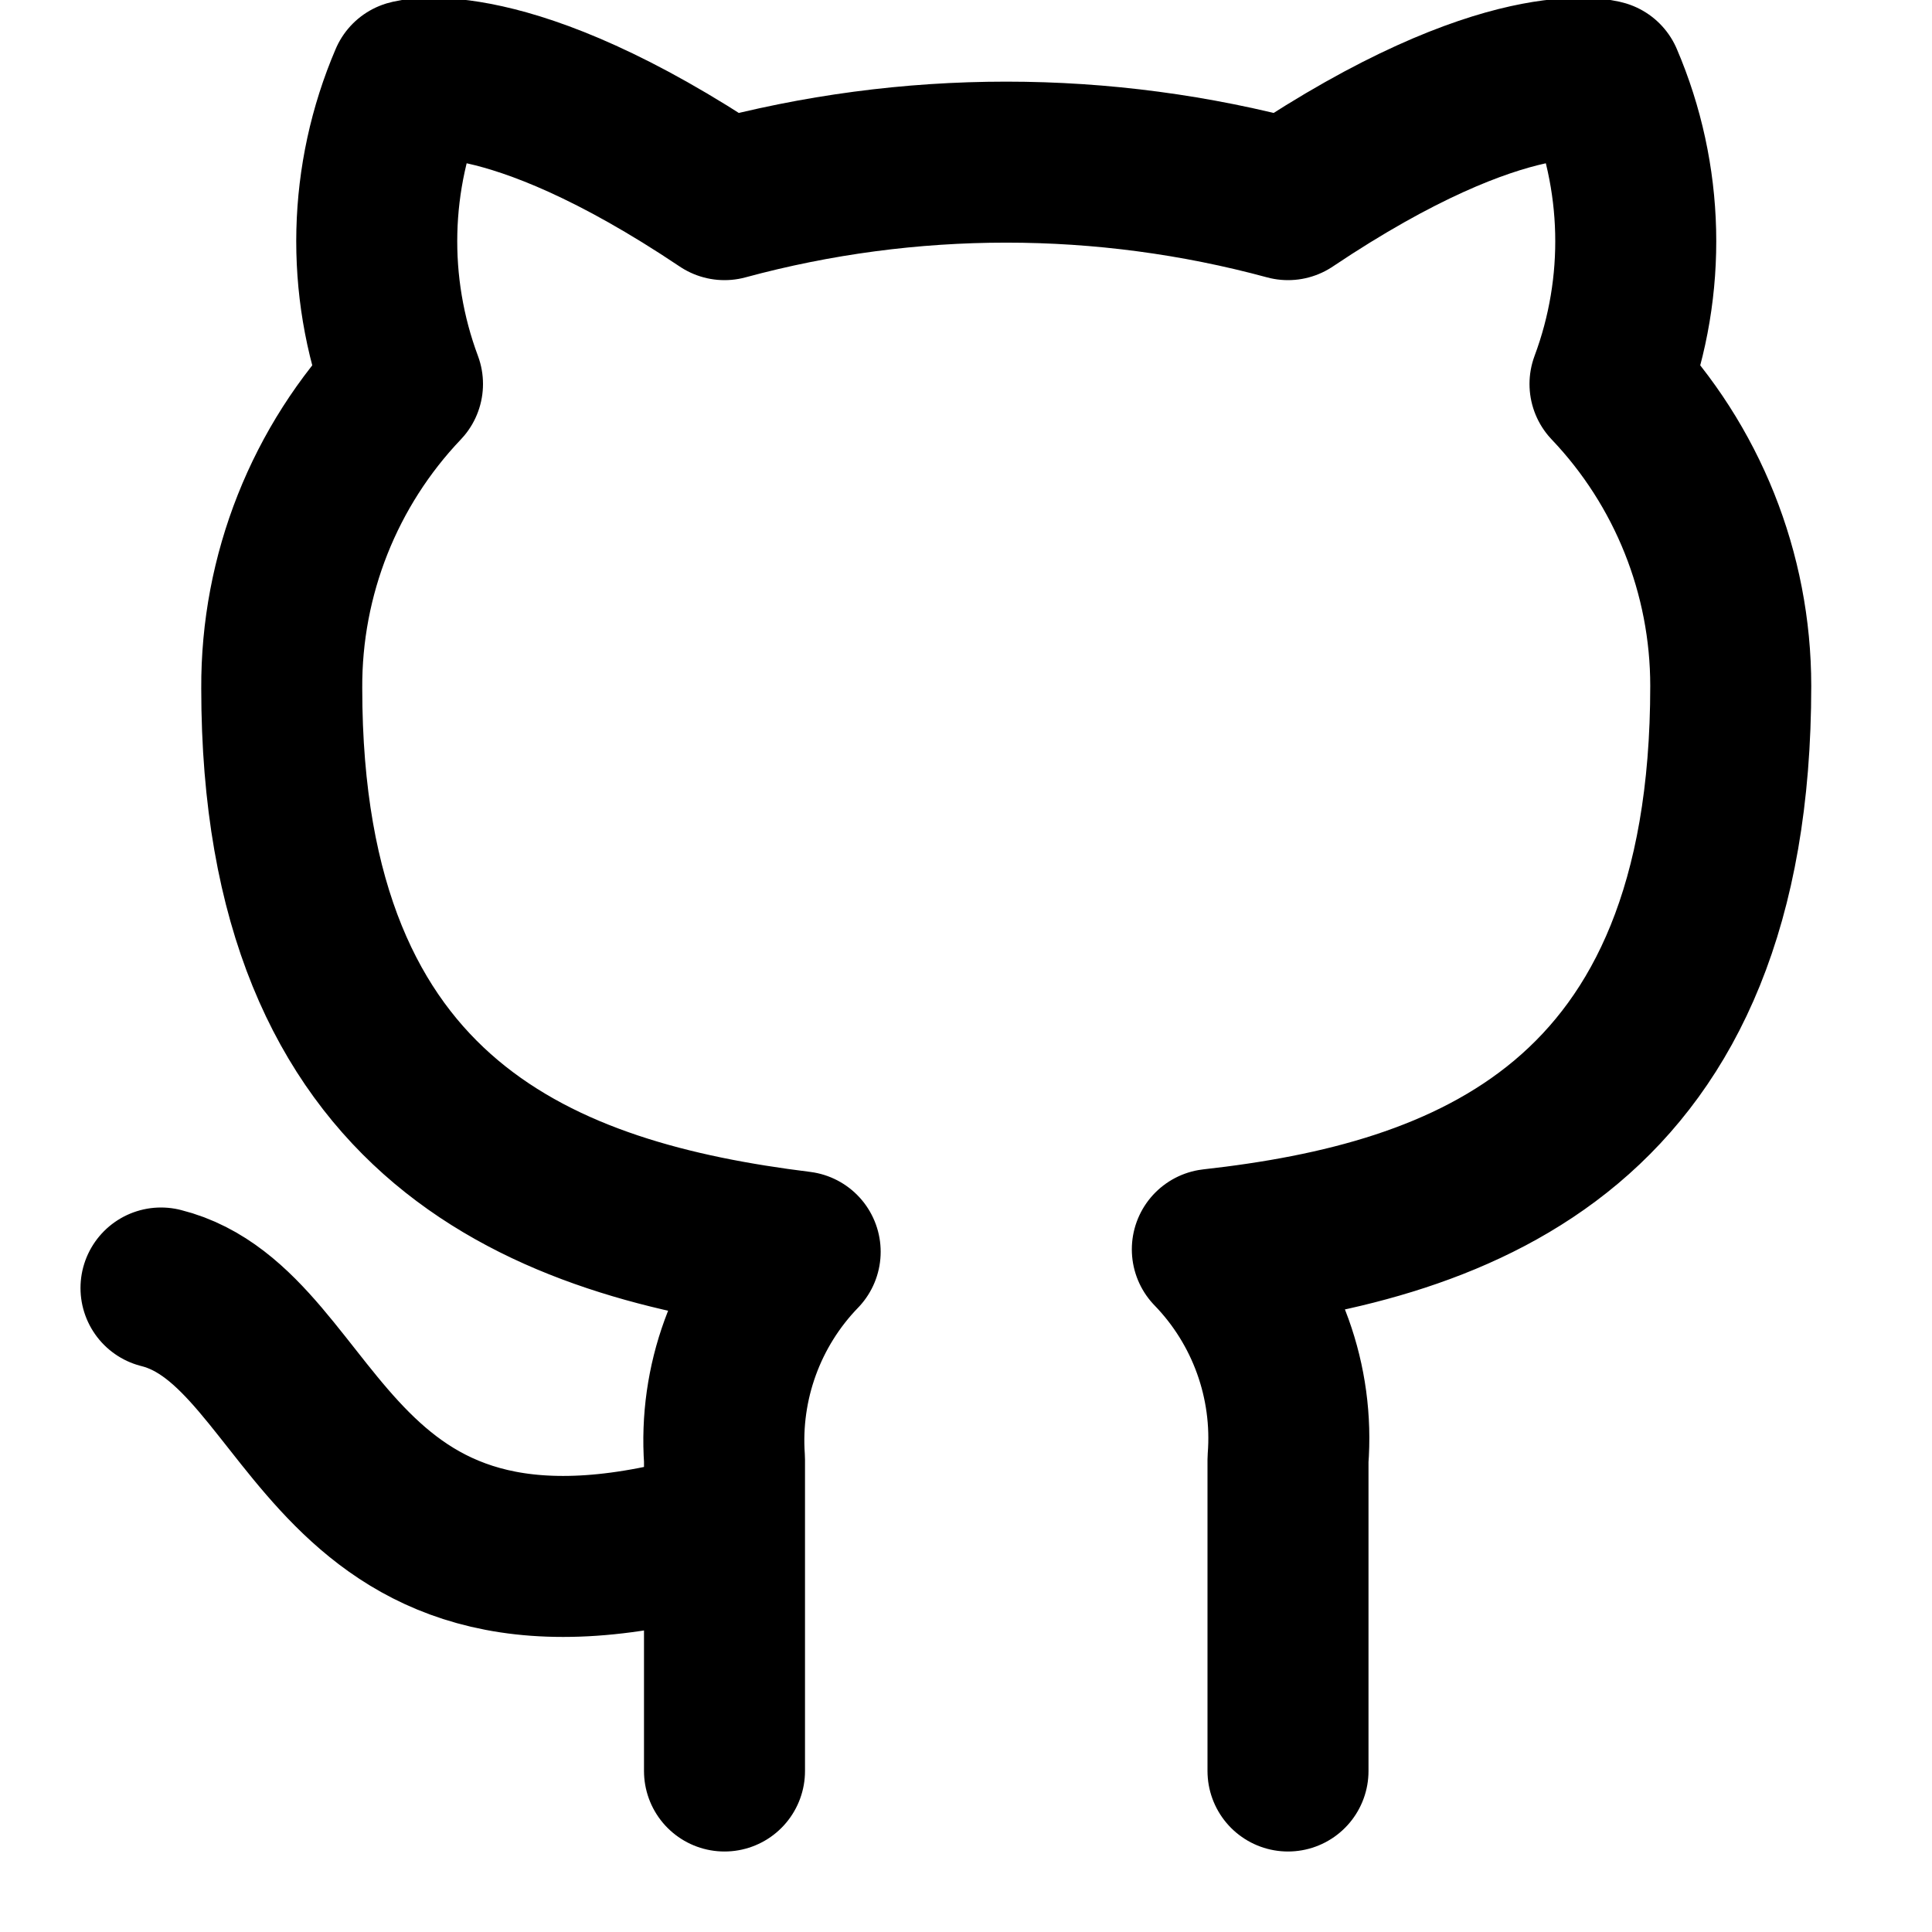
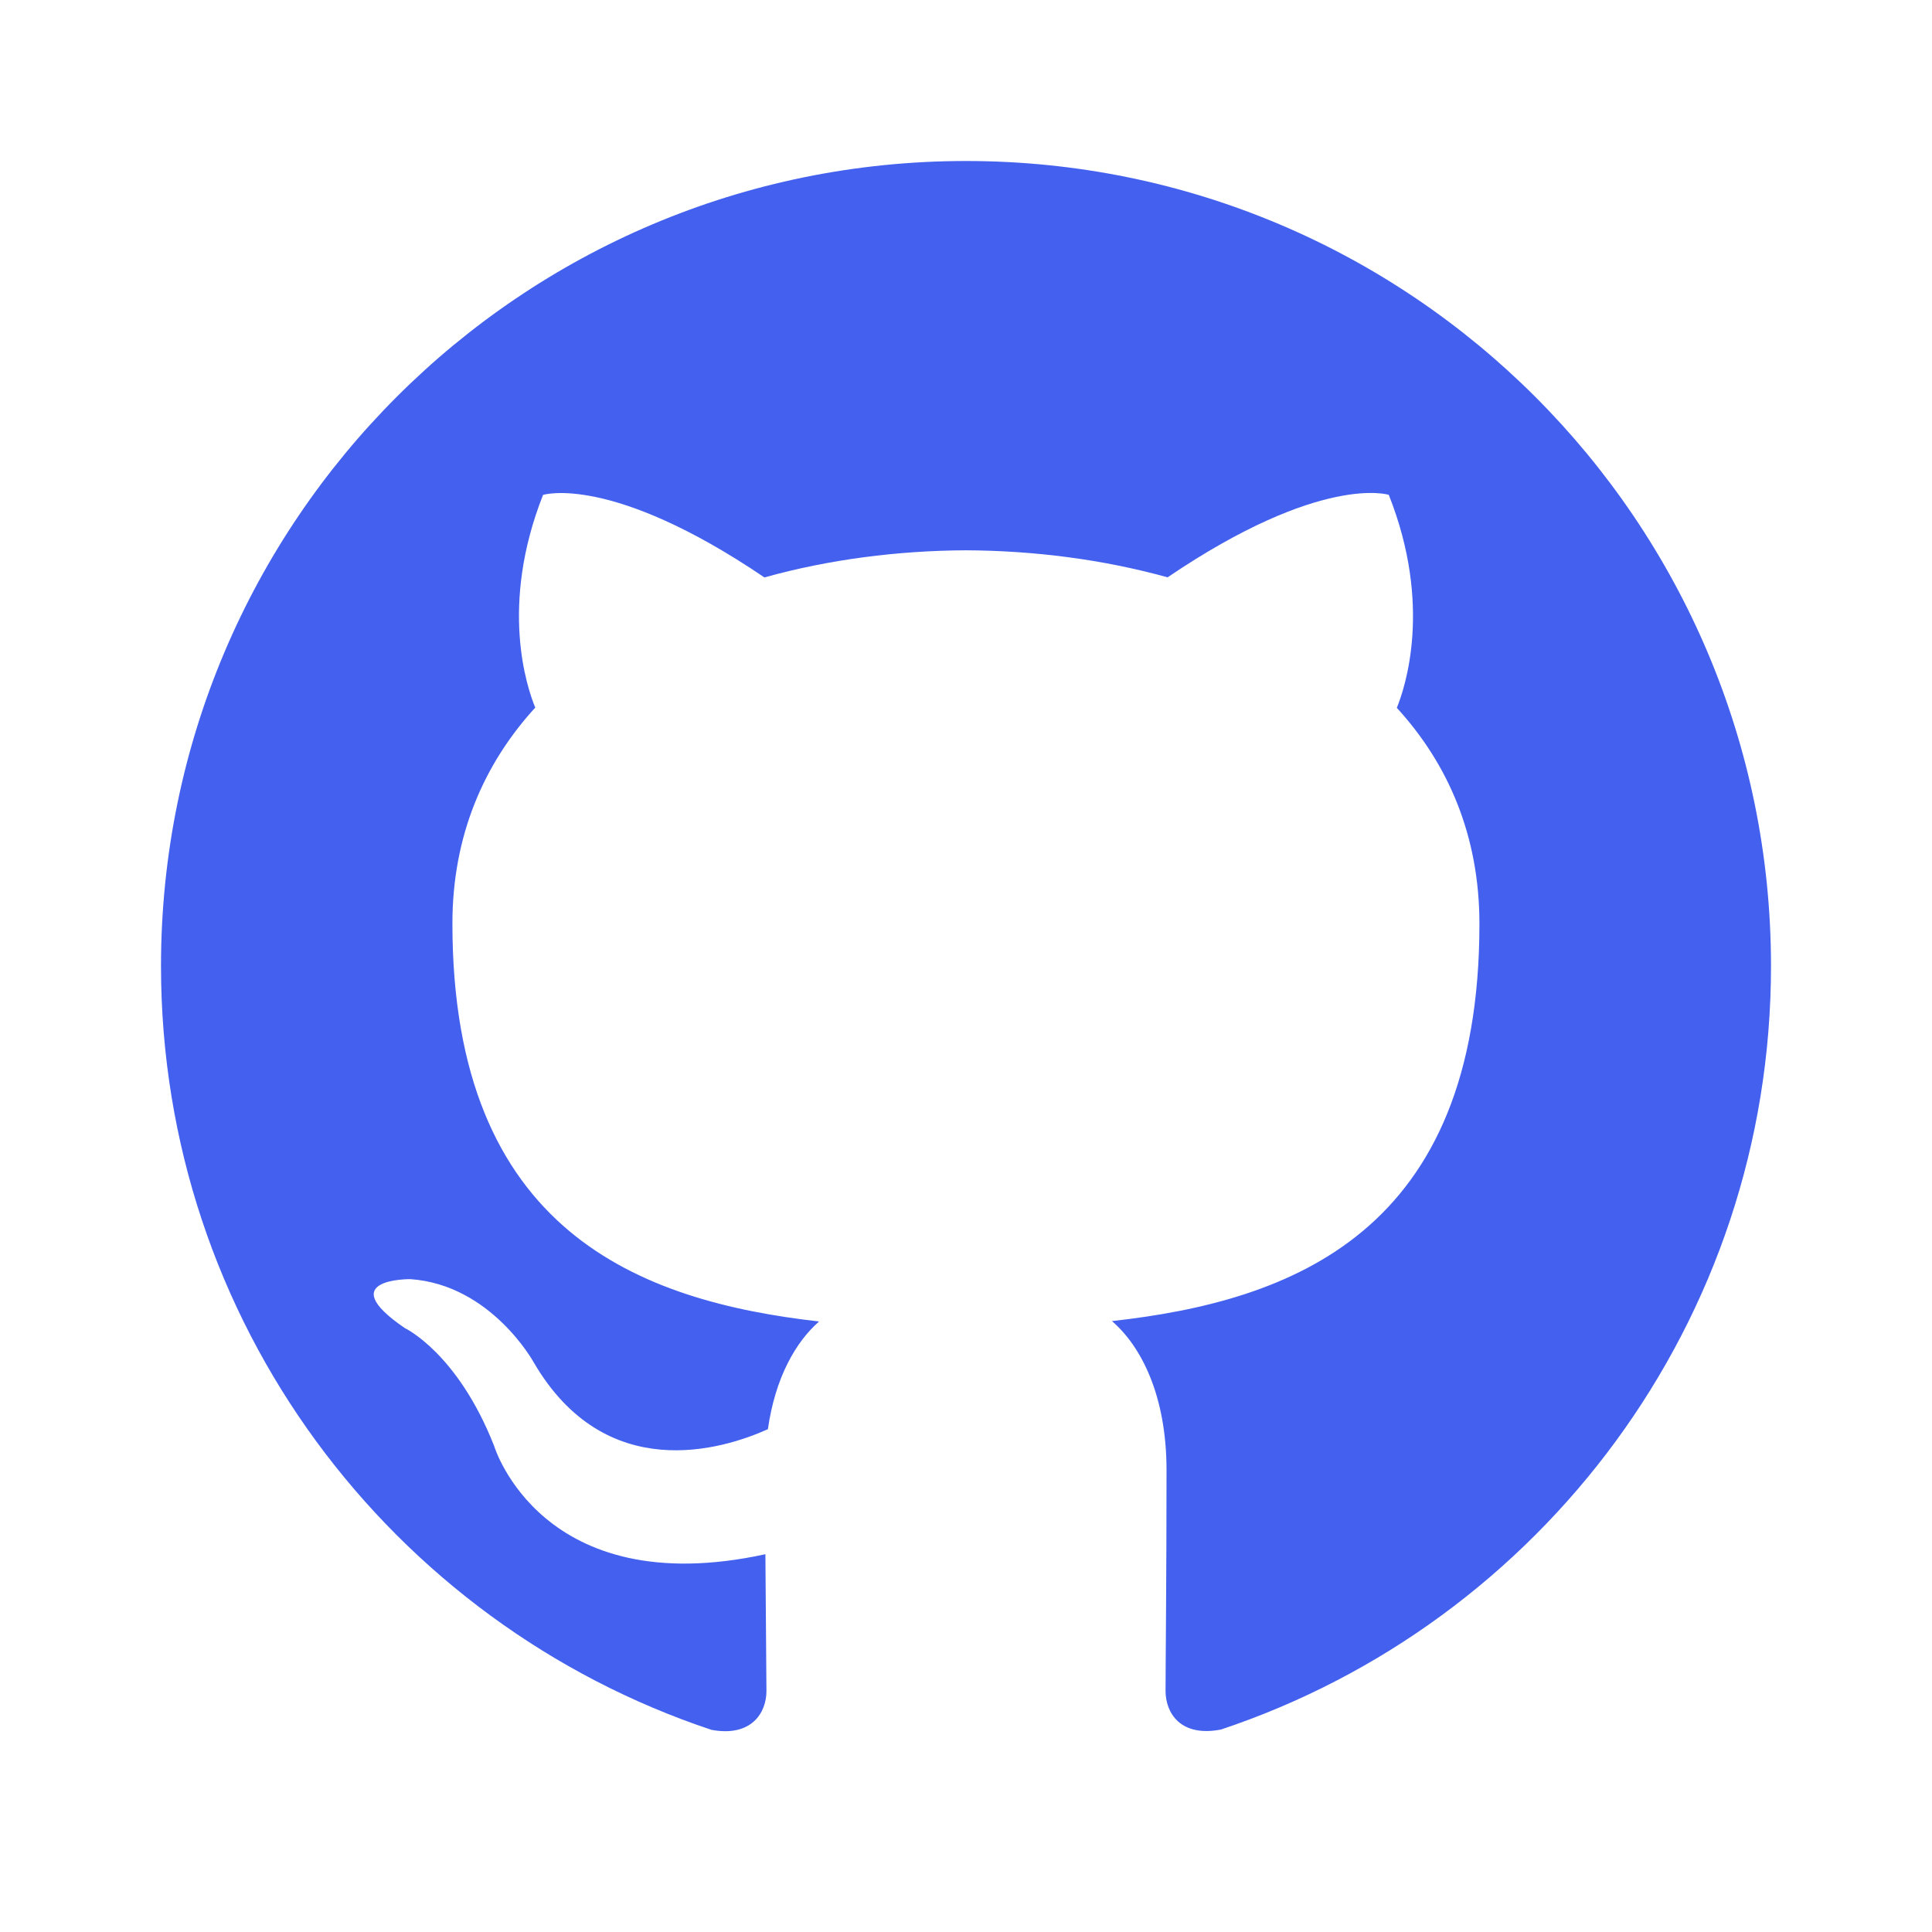
- <svg xmlns="http://www.w3.org/2000/svg" viewBox="0 0 24 24" fill="none" stroke="currentColor" stroke-width="2" stroke-linecap="round" stroke-linejoin="round">
-   <path d="M9 19c-5 1.5-5-2.5-7-3m14 6v-3.87a3.37 3.37 0 0 0-.94-2.61c3.14-.35 6.44-1.54 6.44-7A5.44 5.44 0 0 0 20 4.77 5.07 5.07 0 0 0 19.91 1S18.73.65 16 2.48a13.38 13.38 0 0 0-7 0C6.27.65 5.09 1 5.09 1A5.07 5.07 0 0 0 5 4.77a5.44 5.44 0 0 0-1.5 3.78c0 5.42 3.3 6.61 6.44 7A3.37 3.37 0 0 0 9 18.13V22" />
+ <svg xmlns="http://www.w3.org/2000/svg" width="24px" height="24px" viewBox="0 0 24 24" version="1.1">
+   <g stroke="none" stroke-width="1" fill="none" fill-rule="evenodd">
+     <path d="M12,2C6.477,2,2,6.477,2,12c0,4.419,2.865,8.166,6.839,9.489c0.5,0.092,0.682-0.217,0.682-0.482 c0-0.237-0.008-0.866-0.013-1.7c-2.782,0.605-3.369-1.343-3.369-1.343c-0.454-1.158-1.11-1.466-1.11-1.466 c-0.908-0.62,0.069-0.608,0.069-0.608c1.003,0.07,1.531,1.032,1.531,1.032c0.892,1.53,2.341,1.088,2.91,0.832 c0.092-0.647,0.35-1.088,0.636-1.338c-2.22-0.253-4.555-1.11-4.555-4.943c0-1.091,0.39-1.984,1.029-2.683 C6.546,8.54,6.202,7.524,6.746,6.148c0,0,0.84-0.269,2.75,1.025C10.295,6.95,11.15,6.84,12,6.836 c0.85,0.004,1.705,0.114,2.504,0.336c1.909-1.294,2.748-1.025,2.748-1.025c0.546,1.376,0.202,2.394,0.1,2.646 c0.64,0.699,1.026,1.592,1.026,2.683c0,3.841-2.337,4.687-4.565,4.935c0.359,0.309,0.678,0.919,0.678,1.852 c0,1.336-0.012,2.415-0.012,2.743c0,0.267,0.18,0.577,0.688,0.479C19.138,20.161,22,16.416,22,12C22,6.477,17.523,2,12,2z" fill="#4361EE" />
+   </g>
</svg>
